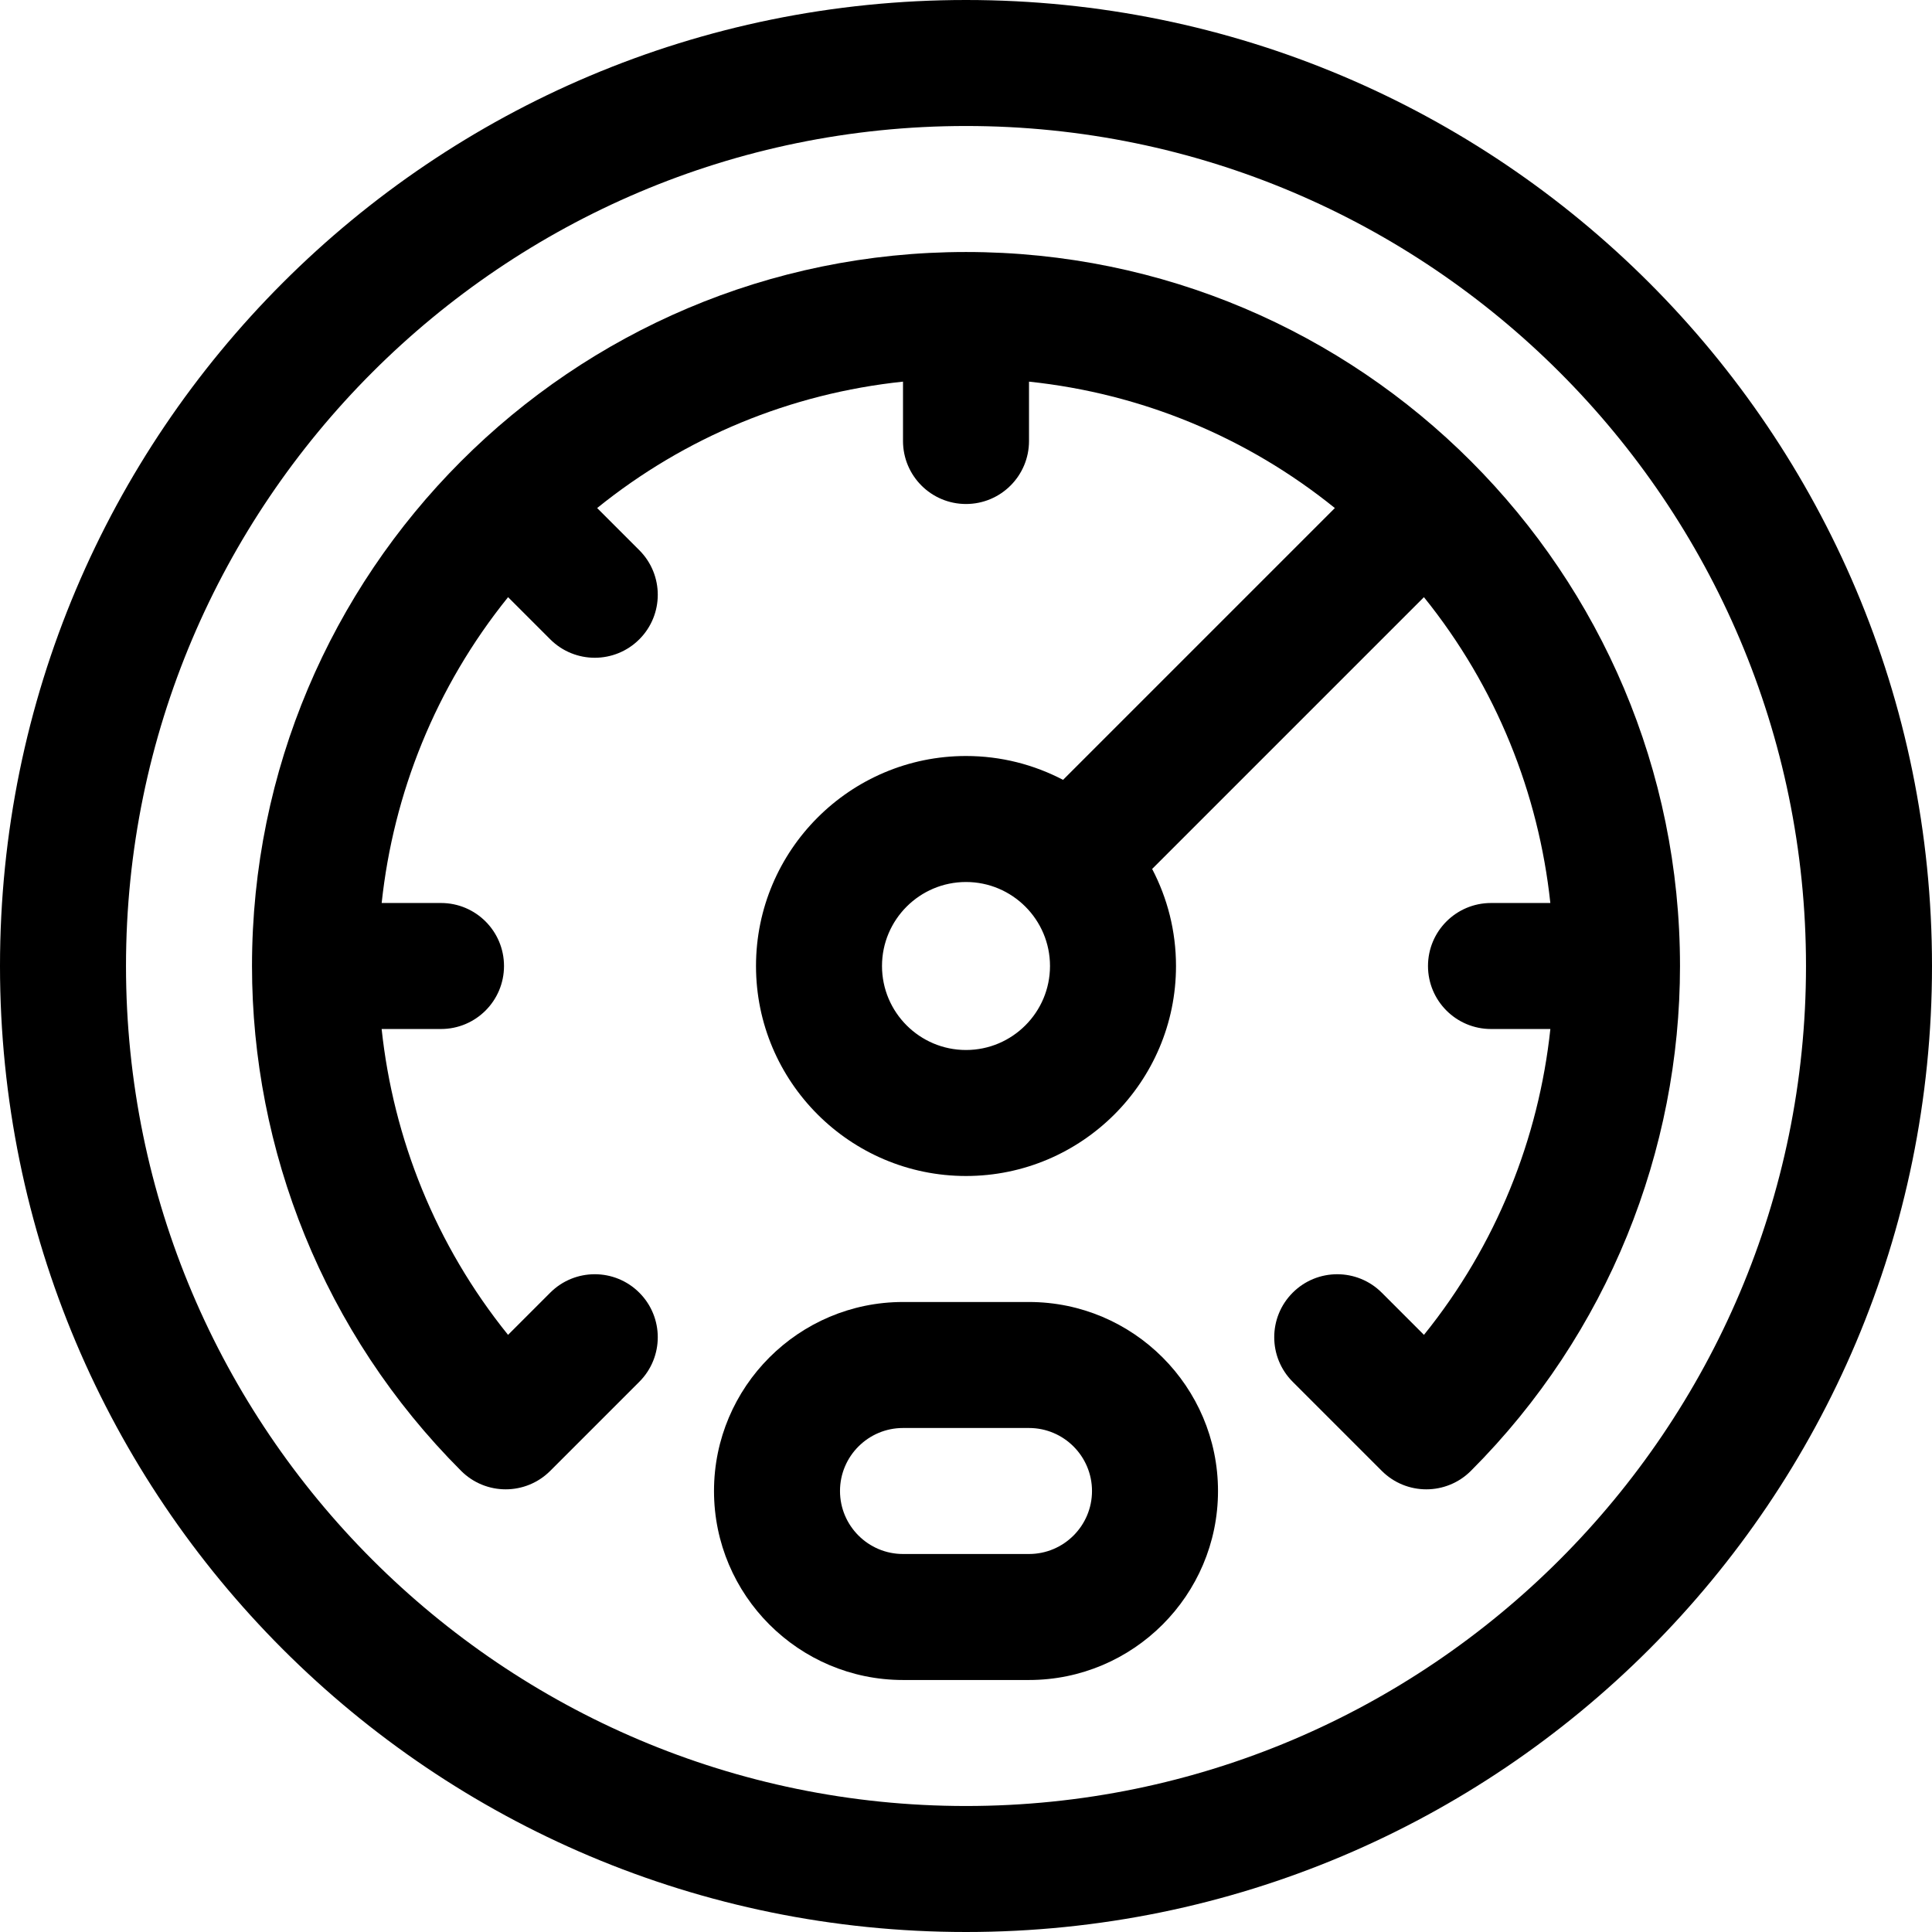
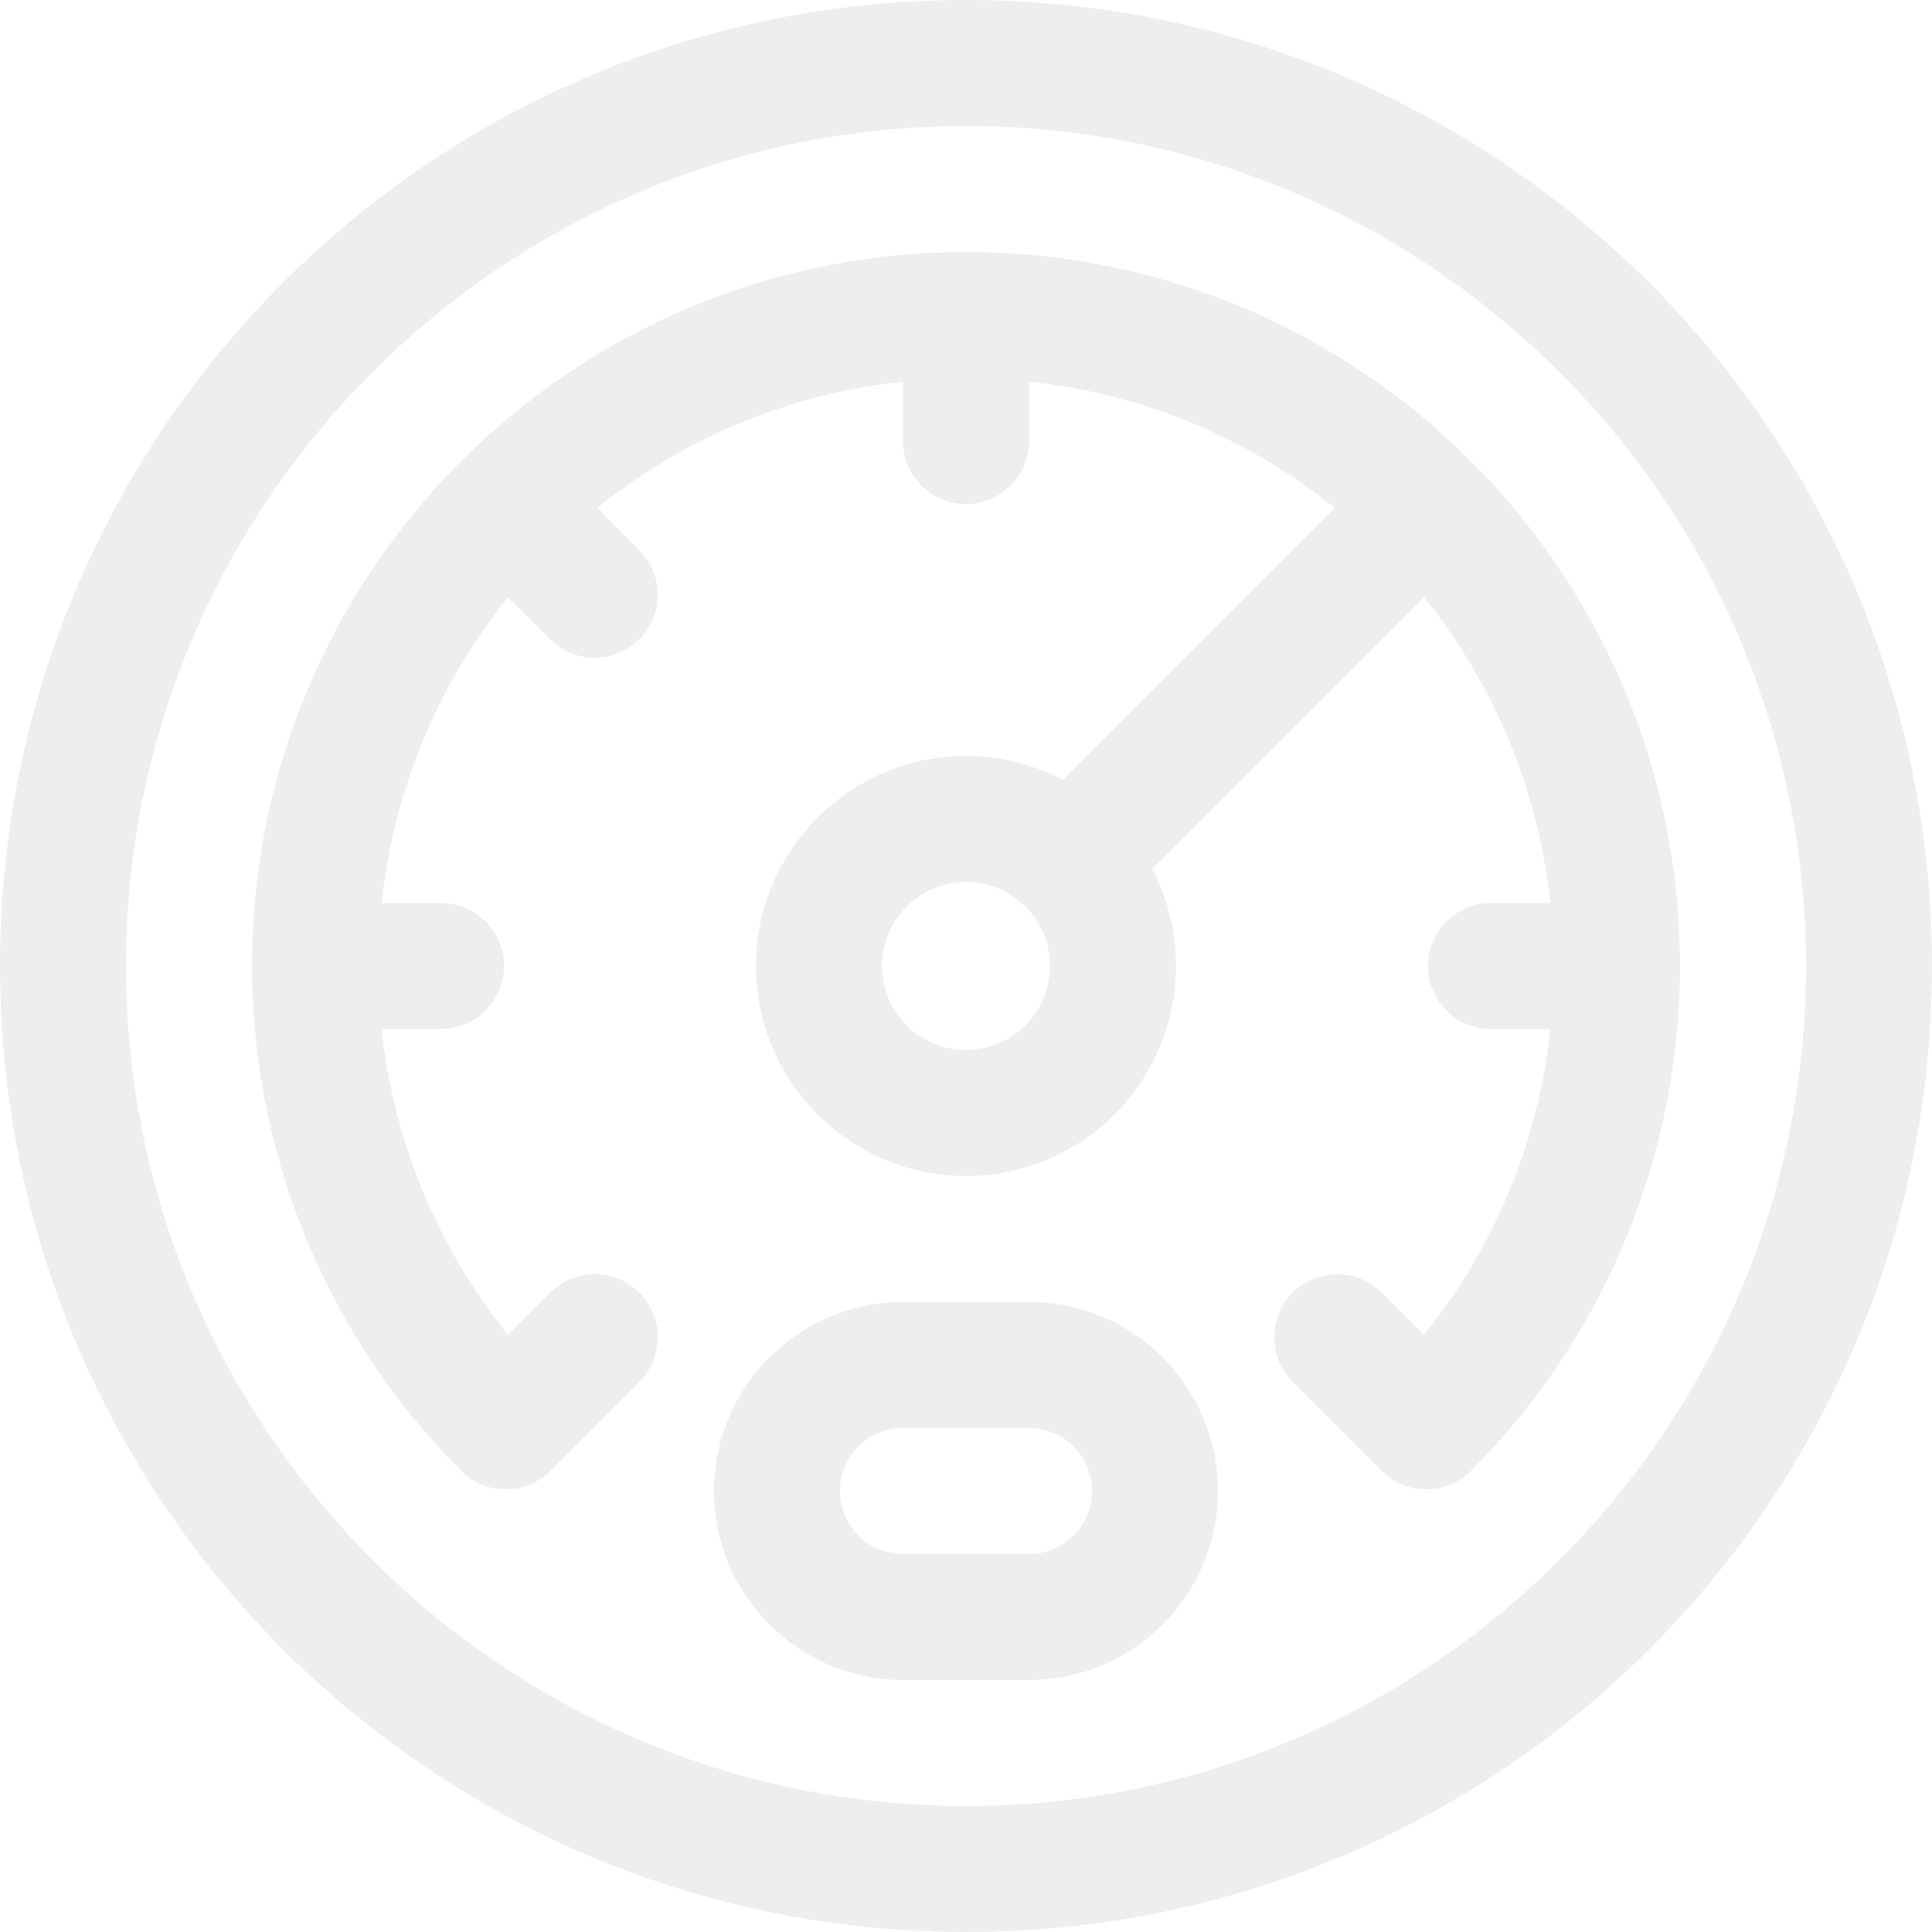
- <svg xmlns="http://www.w3.org/2000/svg" fill="#000000" height="200px" width="200px" version="1.1" id="Layer_1" viewBox="0 0 512 512" xml:space="preserve">
+ <svg xmlns="http://www.w3.org/2000/svg" fill="#eeeeee" height="200px" width="200px" version="1.1" id="Layer_1" viewBox="0 0 512 512" xml:space="preserve">
  <g id="SVGRepo_bgCarrier" stroke-width="0" />
  <g id="SVGRepo_iconCarrier">
    <g>
      <g>
        <path d="M256,0C114.51,0,0,114.497,0,256c0,141.491,114.497,256,256,256c141.49,0,256-114.497,256-256 C512,114.509,397.503,0,256,0z M256,478.609c-122.746,0-222.609-99.862-222.609-222.609S133.254,33.391,256,33.391 S478.609,133.254,478.609,256S378.746,478.609,256,478.609z" />
      </g>
    </g>
    <g>
      <g>
        <path d="M256,66.783C151.29,66.783,66.783,151.738,66.783,256c0,48.619,18.872,97.248,55.421,133.797 c6.52,6.52,17.091,6.52,23.611,0l23.611-23.611c6.52-6.519,6.52-17.09,0-23.611c-6.519-6.52-17.09-6.52-23.611,0l-11.177,11.177 c-19.241-23.851-30.408-52.1-33.501-81.056h15.734c9.22,0,16.696-7.475,16.696-16.696c0-9.22-7.475-16.696-16.696-16.696h-15.725 c3.094-28.955,14.261-57.198,33.5-81.05l11.17,11.169c6.52,6.52,17.091,6.52,23.611,0c6.519-6.519,6.519-17.091,0-23.611 l-11.175-11.175c23.276-18.804,51.227-30.356,81.054-33.5v15.732c0,9.22,7.475,16.696,16.696,16.696 c9.22,0,16.696-7.475,16.696-16.696v-15.731c29.827,3.144,57.777,14.698,81.054,33.5l-72.032,72.032 c-7.699-4.03-16.444-6.323-25.719-6.323c-30.687,0-55.652,24.966-55.652,55.652c0,30.687,24.966,55.652,55.652,55.652 c30.687,0,55.652-24.966,55.652-55.652c0-9.275-2.293-18.02-6.323-25.718l72.026-72.026c19.239,23.85,30.406,52.094,33.5,81.05 H395.13c-9.22,0-16.696,7.475-16.696,16.696c0,9.22,7.475,16.696,16.696,16.696h15.734c-3.093,28.956-14.26,57.206-33.501,81.056 l-11.177-11.177c-6.519-6.519-17.091-6.519-23.611,0c-6.52,6.52-6.52,17.091,0,23.611l23.611,23.611 c6.52,6.52,17.091,6.52,23.611,0c36.482-36.483,55.421-85.084,55.421-133.798C445.217,151.681,360.676,66.783,256,66.783z M256,278.261c-12.275,0-22.261-9.986-22.261-22.261c0-12.275,9.986-22.261,22.261-22.261c12.275,0,22.261,9.986,22.261,22.261 C278.261,268.275,268.275,278.261,256,278.261z" />
      </g>
    </g>
    <g>
      <g>
        <path d="M272.696,345.043h-33.391c-27.618,0-50.087,22.469-50.087,50.087s22.469,50.087,50.087,50.087h33.391 c27.618,0,50.087-22.469,50.087-50.087S300.314,345.043,272.696,345.043z M272.696,411.826h-33.391 c-9.206,0-16.696-7.49-16.696-16.696s7.49-16.696,16.696-16.696h33.391c9.206,0,16.696,7.49,16.696,16.696 S281.902,411.826,272.696,411.826z" />
      </g>
    </g>
  </g>
</svg>
